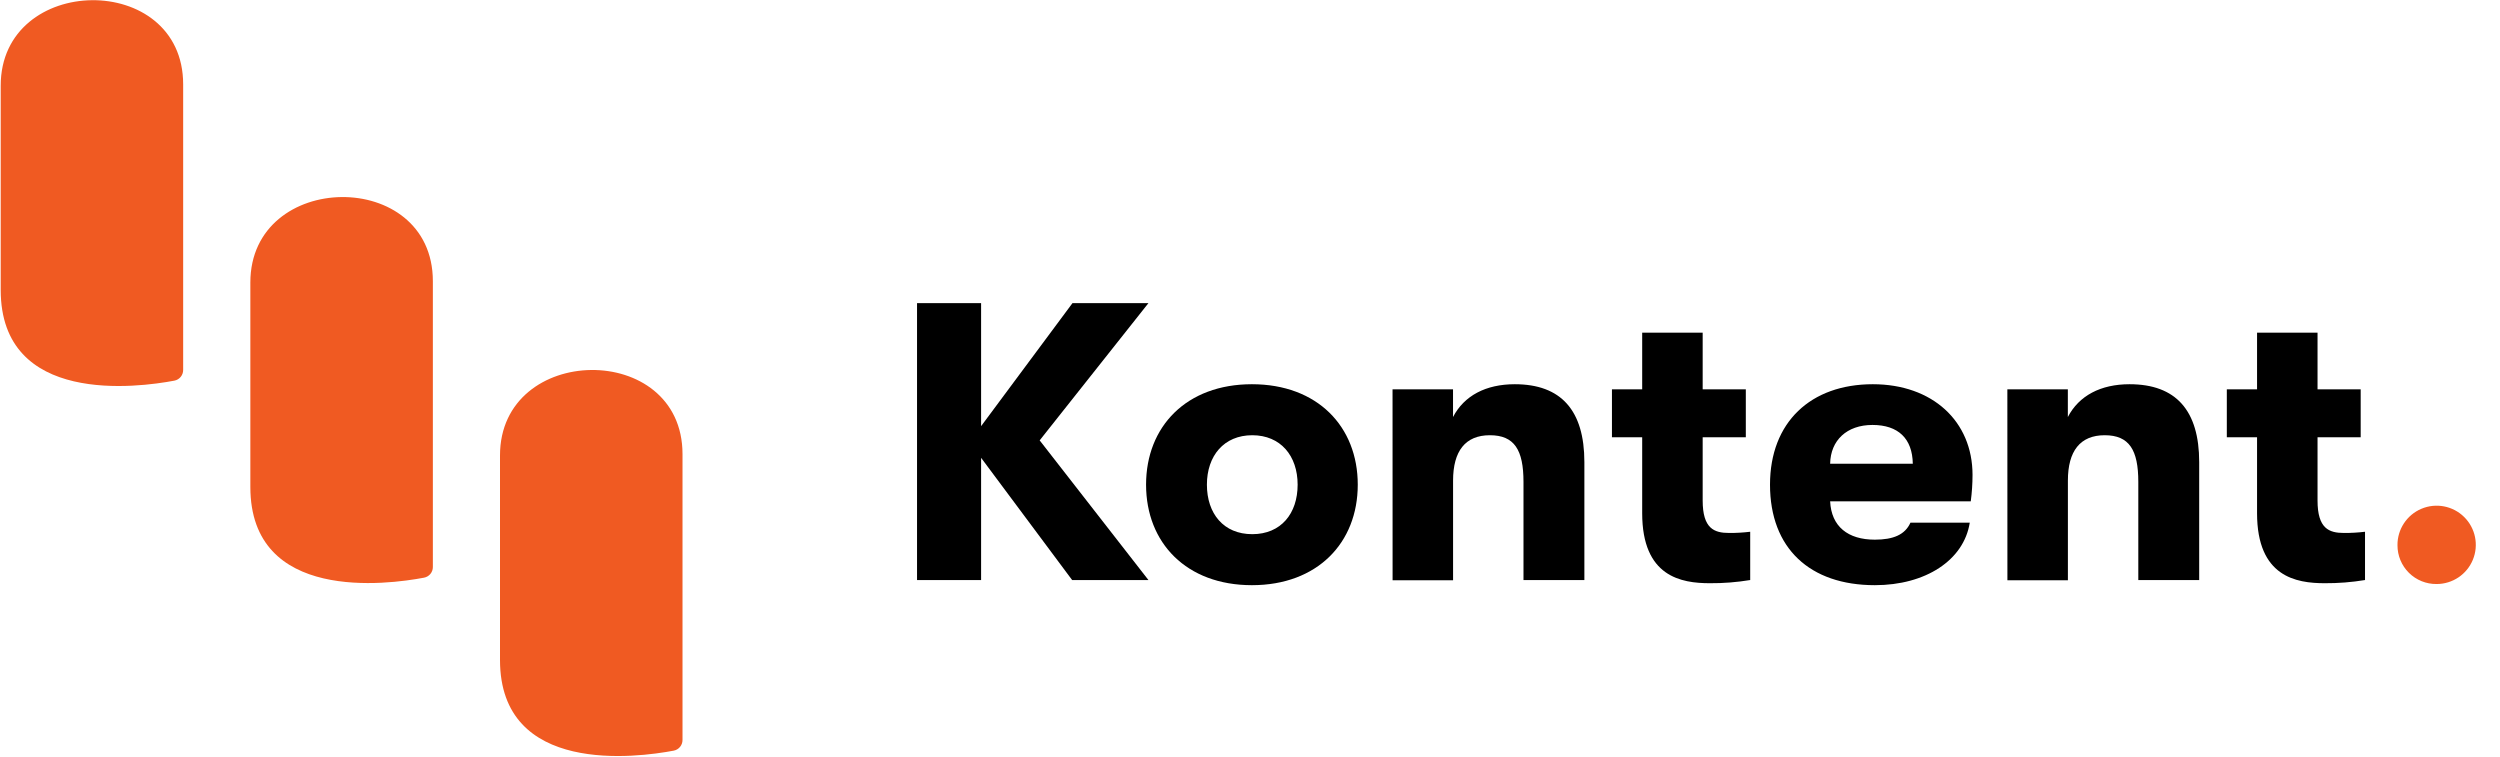
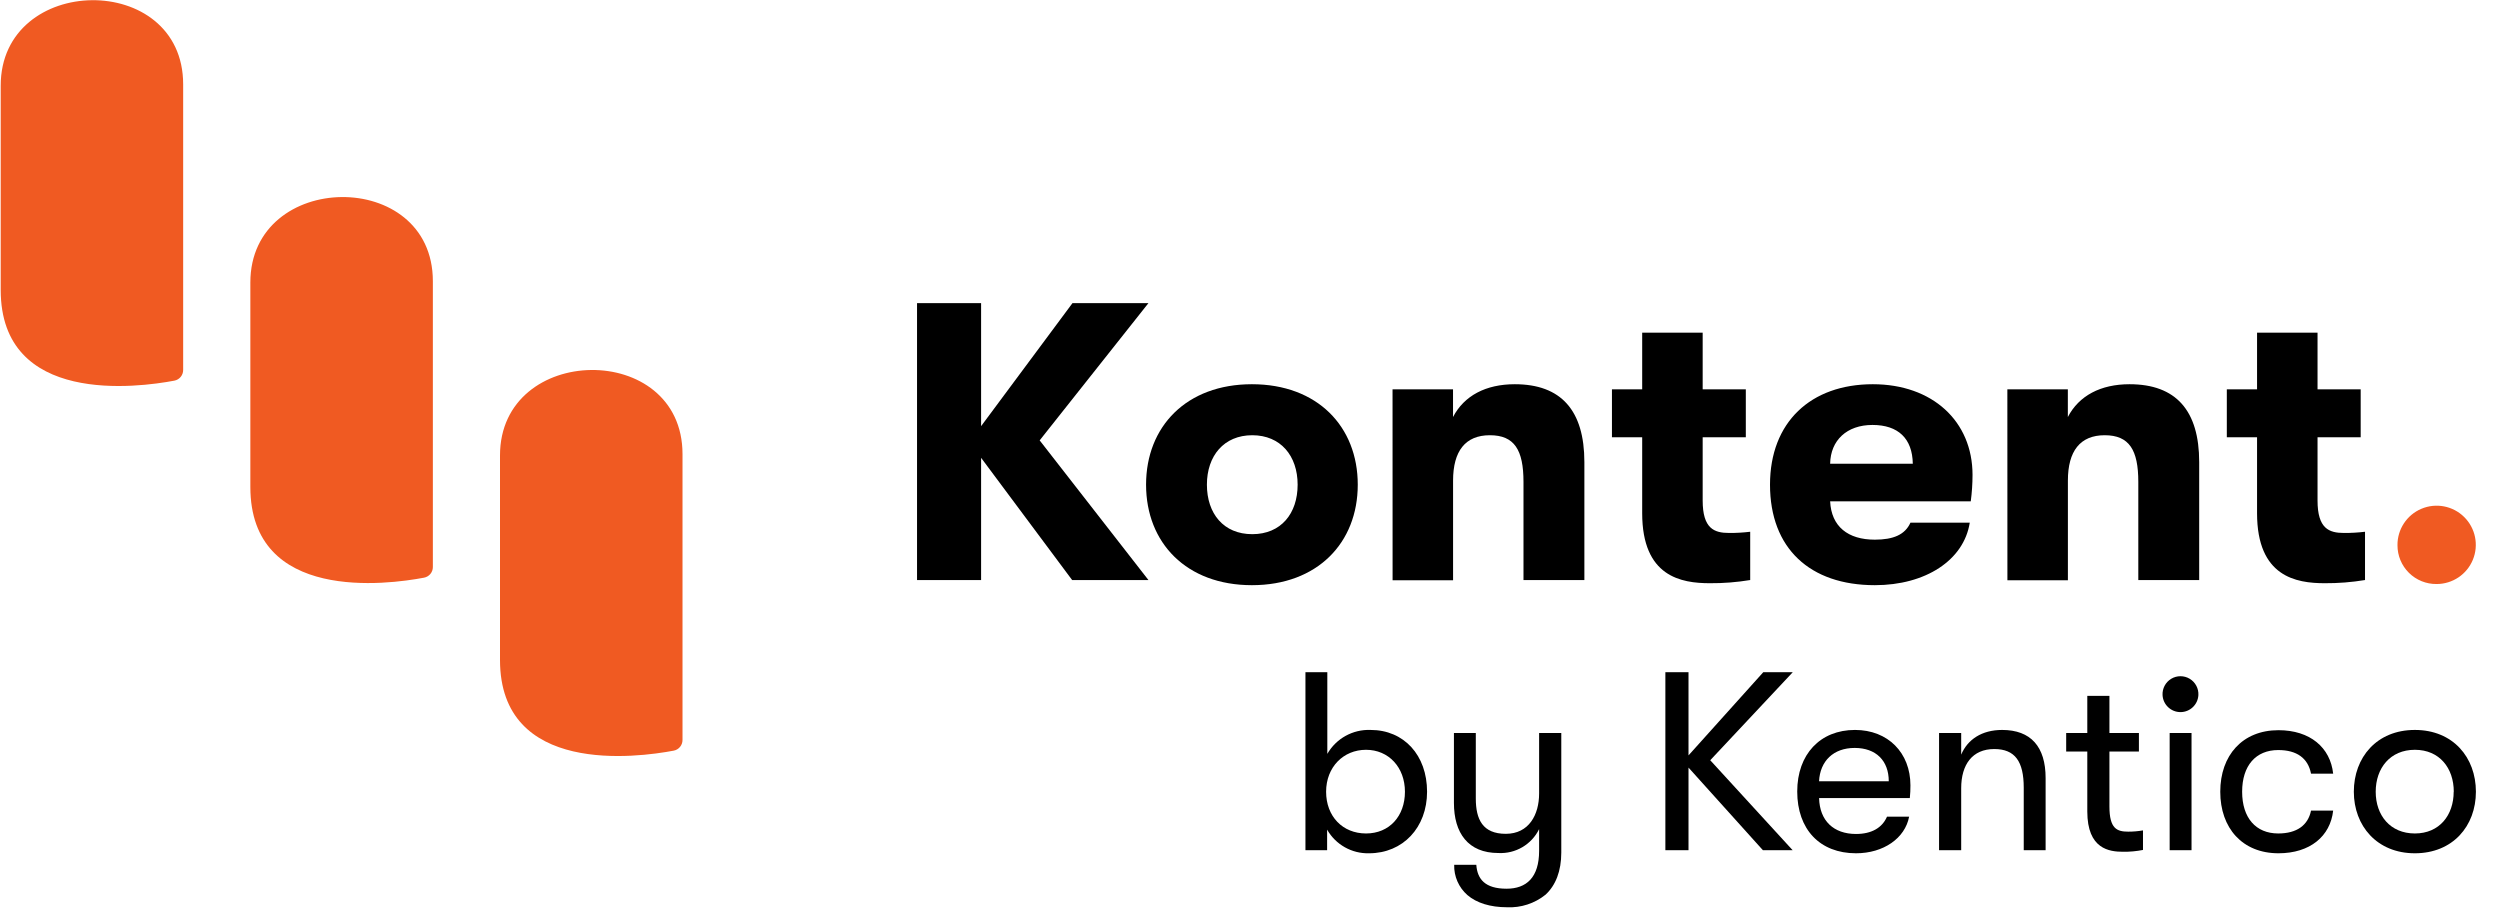
- <svg xmlns="http://www.w3.org/2000/svg" id="Layer_1" data-name="Layer 1" viewBox="0 0 496 150">
+ <svg xmlns="http://www.w3.org/2000/svg" id="Layer_1" data-name="Layer 1" viewBox="0 0 496 182">
  <defs>
    <style>.cls-1{fill:#f05a22;}</style>
  </defs>
  <path class="cls-1" d="M36.34,16.7V73.4a2.15,2.15,0,0,1-1.74,2.12c-7.23,1.37-34.46,5-34.46-18V17c0-22.32,36.2-22.82,36.2-.26" />
  <path class="cls-1" d="M85.88,55.79V112.5a2.14,2.14,0,0,1-1.75,2.11c-7.23,1.38-34.46,5-34.46-18V56.05c0-22.31,36.21-22.81,36.21-.26" />
  <path class="cls-1" d="M135.41,90.1v56.71a2.15,2.15,0,0,1-1.75,2.12c-7.23,1.37-34.46,5-34.46-18V90.36c0-22.31,36.21-22.81,36.21-.26" />
  <path d="M206.27,87.37l21.58,27.71H212.71L194.65,90.83v24.25H181.94V60.14h12.71V84.55l18.13-24.41h15.07Z" />
  <path d="M227.38,96.16c0-11.53,8-19.93,21-19.93s21,8.4,21,19.93-8,19.94-21,19.94S227.38,107.7,227.38,96.16Zm30.07,0c0-5.73-3.38-9.81-9-9.81s-9,4.08-9,9.81,3.3,9.82,9,9.82S257.45,101.89,257.45,96.16Z" />
  <path d="M276.28,77.25h12v5.49c2.2-4.24,6.52-6.51,12.25-6.51,9.18,0,13.81,5.18,13.81,15.46v23.39H302.26V95.61c0-6.35-1.8-9.26-6.67-9.26s-7.3,3.14-7.3,9v19.78h-12Z" />
  <path d="M347.24,105.5v9.58a47.22,47.22,0,0,1-8,.63c-5.66,0-13.43-1.26-13.43-13.89V86.75h-6v-9.5h6V66h12V77.25h8.56v9.5h-8.56V99.3c0,5.58,2.28,6.44,5.26,6.44A33.32,33.32,0,0,0,347.24,105.5Z" />
  <path d="M391,99.46H363.1c.23,5,3.53,7.61,8.87,7.61,3.69,0,6-1,7.06-3.37H390.8c-1.17,7.46-8.79,12.4-18.83,12.4-12.88,0-20.8-7.3-20.8-19.94,0-12.4,8.08-19.93,20.4-19.93,11.78,0,19.78,7.3,19.78,18A40.23,40.23,0,0,1,391,99.46ZM379.5,92c-.08-5-2.9-7.69-8-7.69s-8.32,3.06-8.4,7.69Z" />
  <path d="M398.26,77.25h12v5.49c2.2-4.24,6.52-6.51,12.24-6.51,9.19,0,13.82,5.18,13.82,15.46v23.39H424.24V95.61c0-6.35-1.8-9.26-6.67-9.26s-7.3,3.14-7.3,9v19.78h-12Z" />
  <path d="M469.22,105.5v9.58a47.26,47.26,0,0,1-8,.63c-5.65,0-13.42-1.26-13.42-13.89V86.75h-6v-9.5h6V66h12V77.25h8.56v9.5H459.8V99.3c0,5.58,2.28,6.44,5.26,6.44A33.44,33.44,0,0,0,469.22,105.5Z" />
  <path class="cls-1" d="M475.66,108.17a7.77,7.77,0,1,1,7.77,7.7A7.67,7.67,0,0,1,475.66,108.17Z" />
+   <path d="M283.13,157.08c0,7.11-4.8,12.21-11.51,12.21a9.3,9.3,0,0,1-8.32-4.69v4.08H259V133.37h4.34v16.2a9.47,9.47,0,0,1,8.58-4.75C278.54,144.82,283.13,149.82,283.13,157.08Zm-4.39,0c0-4.84-3.23-8.32-7.72-8.32s-7.92,3.43-7.92,8.32,3.28,8.28,7.92,8.28S278.74,161.92,278.74,157.08Z" />
+   <path d="M309.76,145.43v23.71c0,3.68-1.11,6.51-3.13,8.37A11.33,11.33,0,0,1,299,180c-3.33,0-6.05-.85-7.87-2.42a7.71,7.71,0,0,1-2.62-6h4.39c.2,2.83,1.72,4.74,6,4.74,3.94,0,6.46-2.22,6.46-7.51V164.5a8.5,8.5,0,0,1-8.07,4.74c-6.05,0-8.83-4-8.83-9.94V145.43h4.34v13c0,4.14,1.36,7,5.95,7s6.61-3.79,6.61-8V145.43Z" />
+   <path d="M339.31,150.83l16.35,17.85h-5.9L335,152.29v16.39h-4.59V133.37H335v16.5l14.83-16.5h5.85Z" />
+   <path d="M378.91,158.34h-18c.1,4.49,2.88,7.12,7.32,7.12,3.08,0,5.19-1.21,6.15-3.43h4.39c-.81,4.28-5.09,7.26-10.54,7.26-7.17,0-11.66-4.74-11.66-12.26,0-7.36,4.54-12.21,11.46-12.21,6.55,0,11,4.54,11,11A23.86,23.86,0,0,1,378.91,158.34ZM374.73,155c0-4.08-2.53-6.61-6.76-6.61S361.1,151,360.9,155Z" />
+   <path d="M384.71,145.43h4.39v4.29c1.26-3,4.09-4.9,8.12-4.9,5.7,0,8.63,3.33,8.63,9.54v14.32h-4.34v-12.4c0-5.2-1.72-7.67-5.85-7.67-4.34,0-6.56,3.07-6.56,7.77v12.3h-4.39Z" />
+   <path d="M425.17,164.75v3.88a19.15,19.15,0,0,1-3.94.36c-2.72,0-7.11-.51-7.11-8V149.11h-4.19v-3.68h4.19v-7.37h4.39v7.37h5.85v3.68h-5.85V160c0,4.44,1.51,5,3.73,5A17,17,0,0,0,425.17,164.75Z" />
+   <path d="M429.05,137.91a3.56,3.56,0,1,1,7.11,0,3.56,3.56,0,0,1-7.11,0Zm1.41,7.52h4.34v23.25h-4.34Z" />
+   <path d="M440.5,157.08c0-7.21,4.39-12.21,11.55-12.21,6.26,0,10.29,3.43,10.85,8.63h-4.39c-.6-3.08-2.82-4.69-6.51-4.69-4.44,0-7.16,3.08-7.16,8.27s2.72,8.28,7.16,8.28c3.69,0,5.91-1.62,6.51-4.54h4.39c-.56,5.09-4.59,8.47-10.85,8.47C444.89,169.29,440.5,164.3,440.5,157.08Z" />
+   <path d="M467,157.08c0-6.81,4.54-12.26,12.11-12.26s12.11,5.45,12.11,12.26-4.59,12.21-12.11,12.21S467,163.84,467,157.08Zm19.83,0c0-4.69-2.83-8.32-7.72-8.32s-7.77,3.63-7.77,8.32,2.88,8.28,7.77,8.28S486.81,161.72,486.81,157.08Z" />
</svg>
